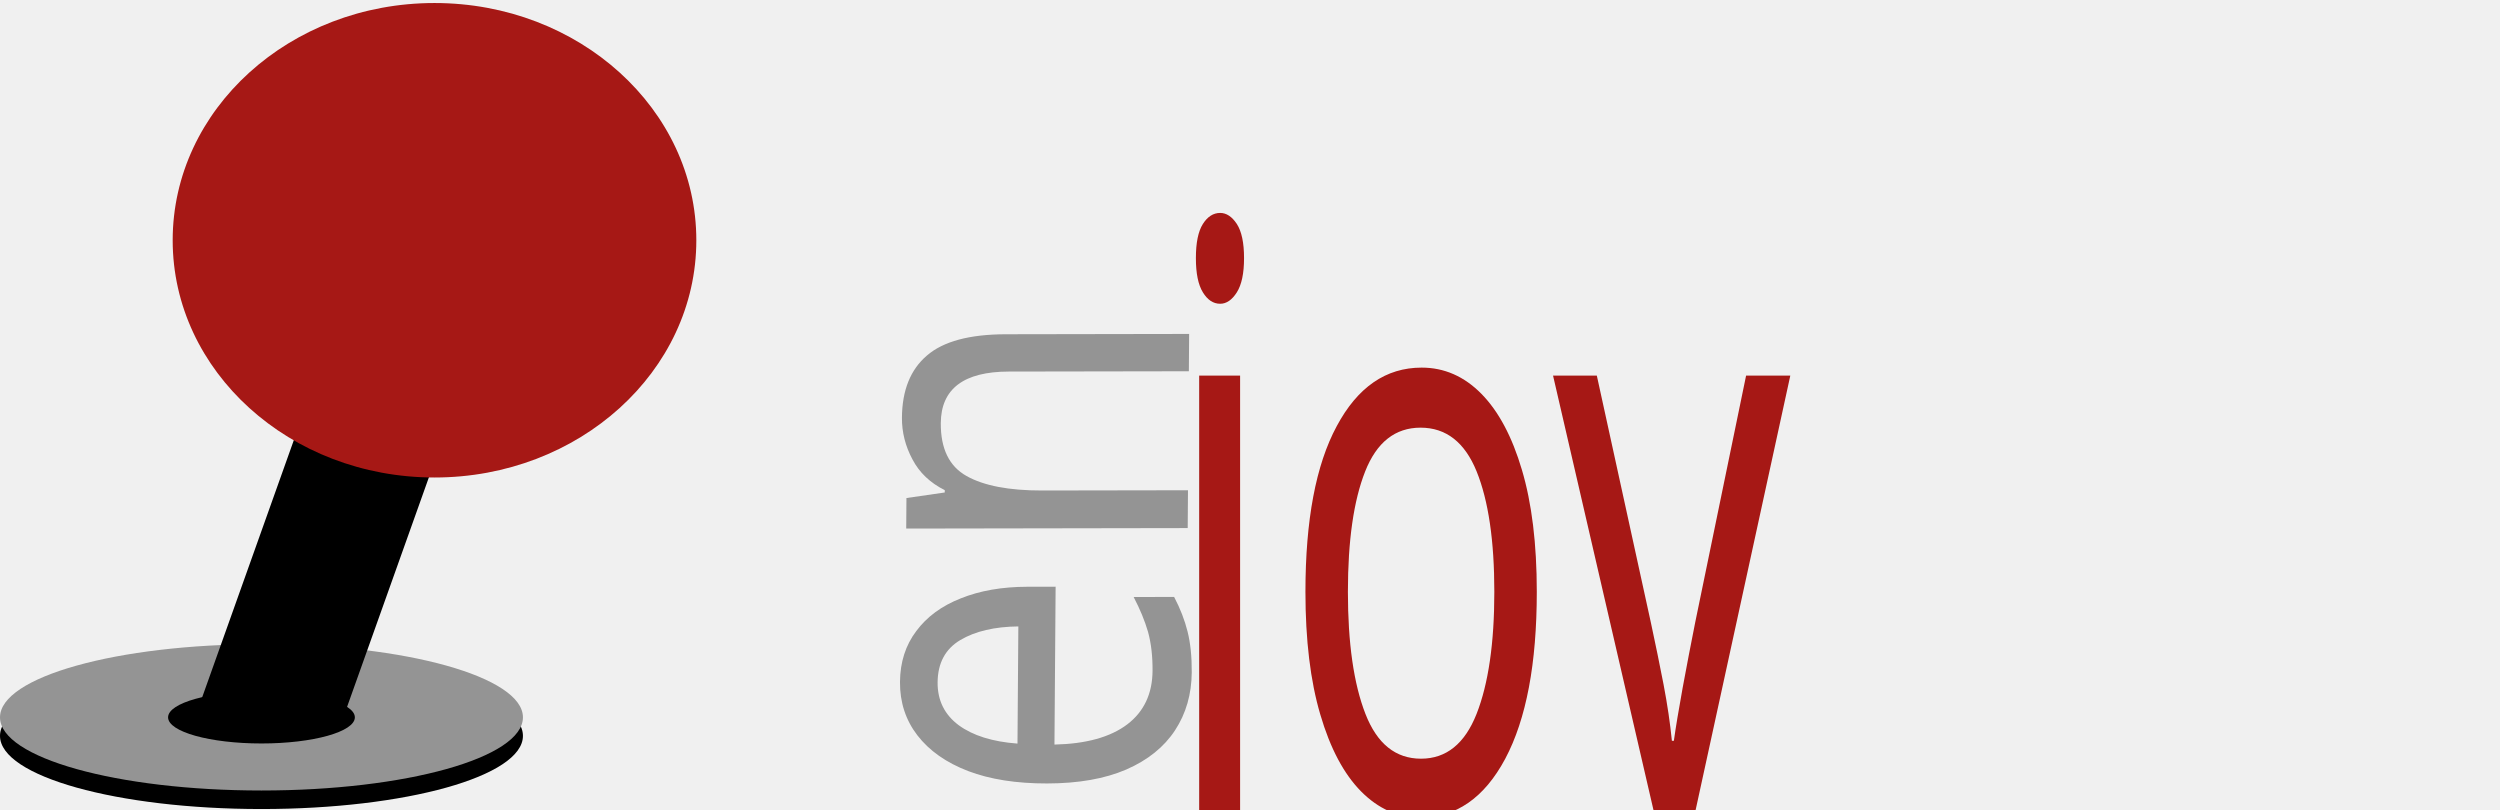
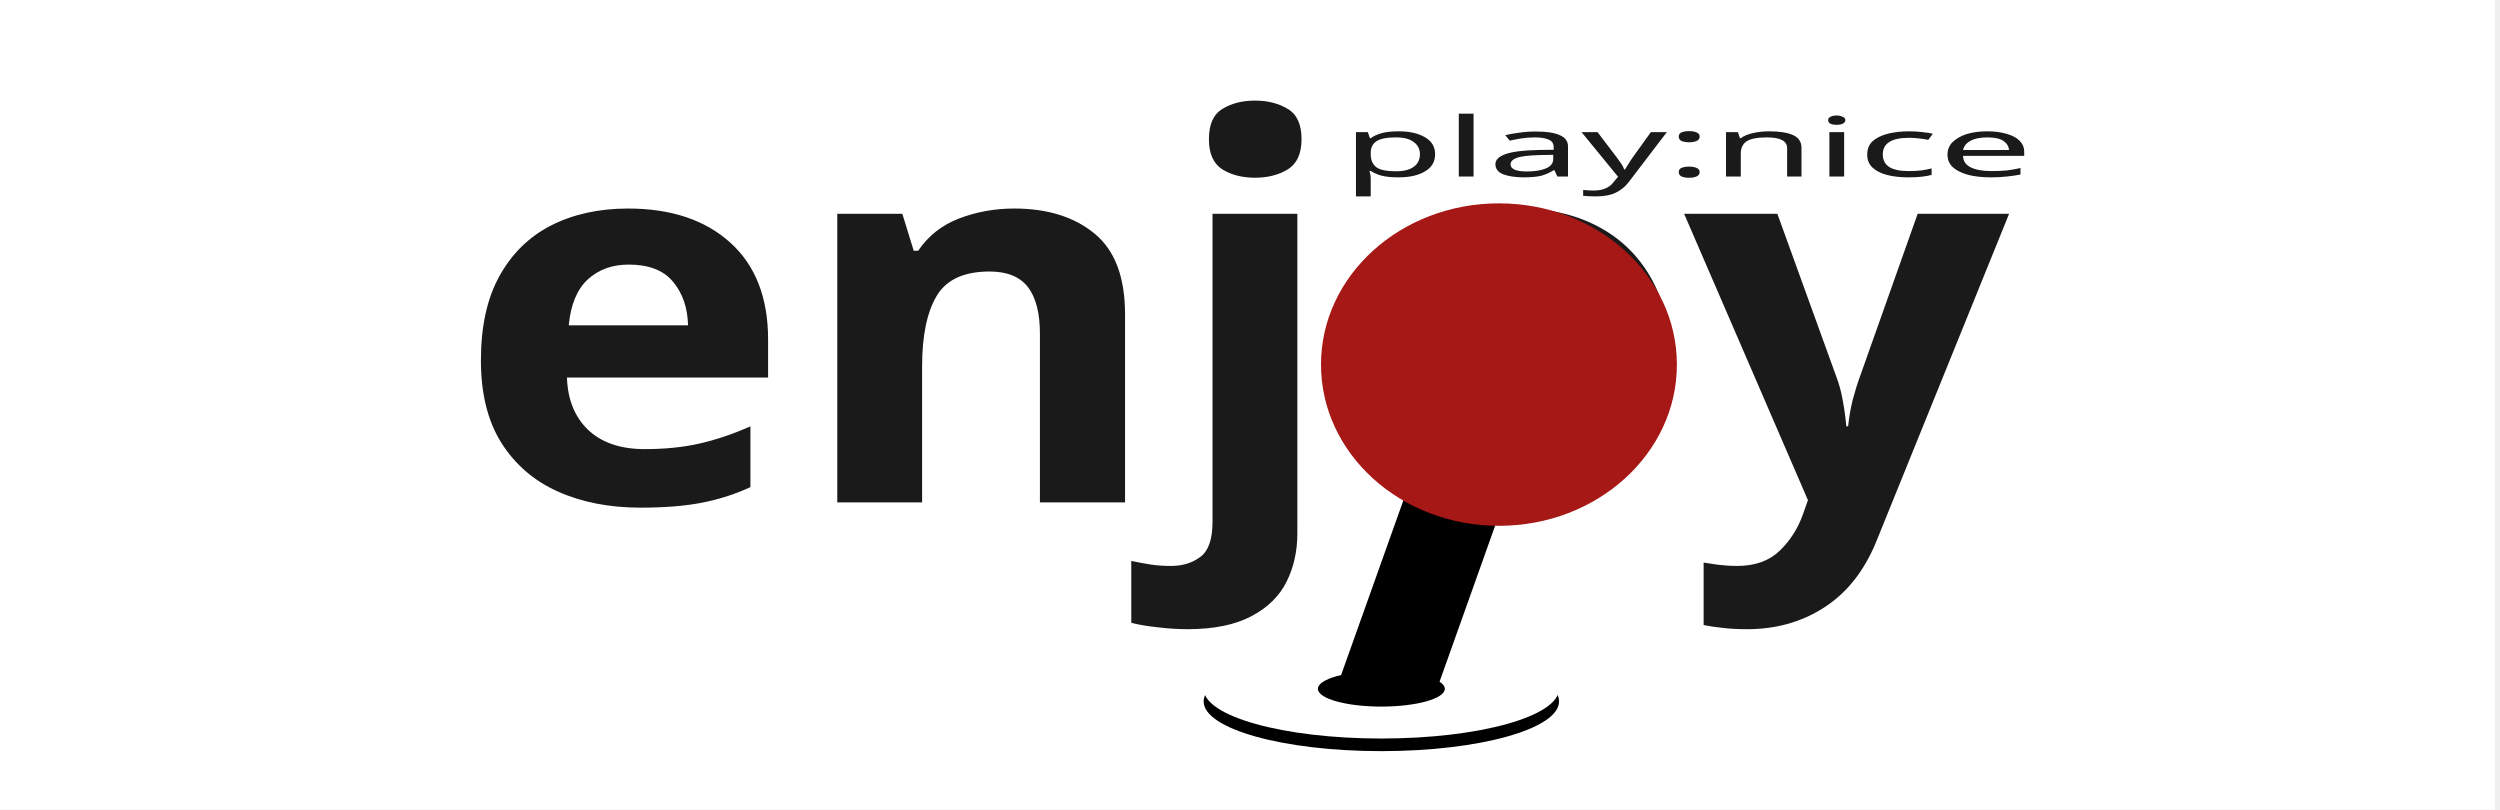
- <svg xmlns="http://www.w3.org/2000/svg" id="svg8" version="1.1" viewBox="0 0 135.437 43.858" height="165.764" width="511.886">
-   <defs id="defs2">
-     <rect x="81.804" y="76.802" width="33.16" height="41.752" id="rect1477" />
-   </defs>
-   <rect style="display:none;fill:#000000;stroke:#ffffff;stroke-width:0.458;stroke-miterlimit:4;stroke-dasharray:none;stroke-opacity:1" id="rect860" width="91.394" height="73.514" x="210.845" y="-62.364" />
-   <text xml:space="preserve" style="font-style:italic;font-variant:normal;font-weight:900;font-stretch:normal;font-size:27.306px;line-height:1.25;font-family:'SauceCodePro Nerd Font Mono';-inkscape-font-specification:'SauceCodePro Nerd Font Mono, Heavy Italic';font-variant-ligatures:normal;font-variant-caps:normal;font-variant-numeric:normal;font-variant-east-asian:normal;display:none;fill:#000000;fill-opacity:1;stroke:#ffffff;stroke-width:0.529;stroke-miterlimit:4;stroke-dasharray:none;stroke-opacity:1" x="215.18" y="-22.296" id="text841">
-     <tspan id="tspan839" x="215.18" y="-22.296" style="font-style:italic;font-variant:normal;font-weight:900;font-stretch:normal;font-size:27.306px;font-family:'SauceCodePro Nerd Font Mono';-inkscape-font-specification:'SauceCodePro Nerd Font Mono, Heavy Italic';font-variant-ligatures:normal;font-variant-caps:normal;font-variant-numeric:normal;font-variant-east-asian:normal;stroke:#ffffff;stroke-width:0.529;stroke-miterlimit:4;stroke-dasharray:none;stroke-opacity:1">Enjoy</tspan>
+ <svg xmlns="http://www.w3.org/2000/svg" width="511.89" height="165.76" version="1.1" viewBox="0 0 135.44 43.858">
+   <rect width="135.17" height="43.858" rx="0" ry="0" fill="#fff" style="paint-order:fill markers stroke" />
+   <text transform="scale(1.0394 .96211)" x="23.723" y="28.289" fill="#1a1a1a" font-family="'Exo 2'" font-size="29.767px" font-weight="900" stroke-width=".778" style="font-variant-caps:normal;font-variant-east-asian:normal;font-variant-ligatures:normal;font-variant-numeric:normal;line-height:1.25" xml:space="preserve">
+     <tspan x="23.723" y="28.289" fill="#1a1a1a" font-family="'Exo 2'" font-size="29.767px" font-weight="900" stroke-width=".778" style="font-variant-caps:normal;font-variant-east-asian:normal;font-variant-ligatures:normal;font-variant-numeric:normal">enjoy</tspan>
  </text>
-   <g id="g845" transform="matrix(2.576682,0,0,2.576682,35.55083,-190.1662)" style="display:none">
-     <g id="g2769" transform="matrix(0.07587978,0,0,0.07587978,57.509,57.10574)">
-       <ellipse style="fill:#000000;fill-opacity:1;stroke-width:0.265" id="path2744" cx="86.763" cy="143.709" rx="40.597" ry="12.537" />
-       <g id="g2764">
-         <ellipse style="fill:#454545;fill-opacity:1;stroke-width:0.265" id="ellipse2748" cx="86.763" cy="140.534" rx="40.597" ry="12.537" />
+   <rect x="210.84" y="-62.364" width="91.394" height="73.514" display="none" stroke="#fff" stroke-width=".458" />
+   <text x="215.18" y="-22.296" display="none" fill="#000000" font-family="'SauceCodePro Nerd Font Mono'" font-size="27.306px" font-style="italic" font-weight="900" stroke="#ffffff" stroke-width=".529" style="font-variant-caps:normal;font-variant-east-asian:normal;font-variant-ligatures:normal;font-variant-numeric:normal;line-height:1.25" xml:space="preserve">
+     <tspan x="215.18" y="-22.296" font-family="'SauceCodePro Nerd Font Mono'" font-size="27.306px" font-style="italic" font-weight="900" stroke="#ffffff" stroke-width=".529" style="font-variant-caps:normal;font-variant-east-asian:normal;font-variant-ligatures:normal;font-variant-numeric:normal">Enjoy</tspan>
+   </text>
+   <g transform="matrix(2.5767 0 0 2.5767 35.551 -190.17)" display="none">
+     <g transform="matrix(.07588 0 0 .07588 57.509 57.106)">
+       <ellipse cx="86.763" cy="143.71" rx="40.597" ry="12.537" stroke-width=".265" />
+       <ellipse cx="86.763" cy="140.53" rx="40.597" ry="12.537" fill="#454545" stroke-width=".265" />
+     </g>
+     <rect x="63.223" y="61.179" width="1.747" height="6.588" stroke-width=".016" />
+     <circle cx="64.097" cy="60.578" r="3.085" fill="#800000" stroke-width=".019" />
+     <ellipse cx="64.093" cy="67.769" rx="1.1" ry=".34" stroke-width=".007" />
+   </g>
+   <g transform="matrix(.48139 0 0 .43619 54.952 4.6368)" stroke-width="1.471">
+     <g transform="matrix(.49262 0 0 .49262 -1.4356 5.6931)">
+       <ellipse cx="86.763" cy="143.71" rx="40.597" ry="12.537" stroke-width=".389" />
+       <g fill="#fff" stroke-width="1.471">
+         <ellipse cx="86.763" cy="140.53" rx="40.597" ry="12.537" fill="#fff" stroke-width=".389" />
      </g>
    </g>
-     <rect style="fill:#000000;stroke-width:0.016" id="rect2740" width="1.747" height="6.588" x="63.223" y="61.179" />
-     <circle style="fill:#800000;fill-opacity:1;stroke-width:0.019" id="path2742" cx="64.097" cy="60.578" r="3.085" />
-     <ellipse style="fill:#000000;fill-opacity:1;stroke-width:0.007" id="ellipse2756" cx="64.093" cy="67.769" rx="1.1" ry="0.34" />
+     <path d="m45.638 45.774h11.344l-9.53 29.509h-11.344z" stroke-width=".129" />
+     <circle cx="54.54" cy="34.652" r="20.026" fill="#a61815" stroke-width=".184" />
+     <ellipse cx="41.305" cy="74.923" rx="7.143" ry="2.206" stroke-width=".068" />
  </g>
-   <text xml:space="preserve" style="font-style:normal;font-variant:normal;font-weight:normal;font-stretch:normal;font-size:25.731px;line-height:1.25;font-family:'Press Start 2P';-inkscape-font-specification:'Press Start 2P, Normal';font-variant-ligatures:normal;font-variant-caps:normal;font-variant-numeric:normal;font-variant-east-asian:normal;display:inline;fill:#949494;fill-opacity:1;stroke:none;stroke-width:0.439" x="-48.44" y="58.405" id="text990" transform="matrix(0.00666207,-0.9047605,1.105279,-0.00189105,0,0)">
-     <tspan x="-48.44" y="58.405" style="font-style:normal;font-variant:normal;font-weight:normal;font-stretch:normal;font-size:25.731px;font-family:'Press Start 2P';-inkscape-font-specification:'Press Start 2P, Normal';font-variant-ligatures:normal;font-variant-caps:normal;font-variant-numeric:normal;font-variant-east-asian:normal;fill:#949494;fill-opacity:1;stroke-width:0.439" id="tspan1032">en</tspan>
+   <text transform="scale(1.4221 .70318)" x="51.111" y="13.601" fill="#1a1a1a" font-family="'Exo 2'" font-size="6.373px" stroke-width=".778" style="font-variant-caps:normal;font-variant-east-asian:normal;font-variant-ligatures:normal;font-variant-numeric:normal;line-height:1.25" xml:space="preserve">
+     <tspan x="51.111" y="13.601" fill="#1a1a1a" font-family="'Exo 2'" font-size="6.373px" stroke-width=".778" style="font-variant-caps:normal;font-variant-east-asian:normal;font-variant-ligatures:normal;font-variant-numeric:normal">play:nice</tspan>
  </text>
-   <text xml:space="preserve" style="font-style:normal;font-variant:normal;font-weight:normal;font-stretch:normal;font-size:33.284px;line-height:1.25;font-family:'Press Start 2P';-inkscape-font-specification:'Press Start 2P, Normal';font-variant-ligatures:normal;font-variant-caps:normal;font-variant-numeric:normal;font-variant-east-asian:normal;display:inline;fill:#a61815;fill-opacity:1;stroke:none;stroke-width:0.778" x="82.777" y="33.284" id="text998" transform="scale(0.7588885,1.317717)">
-     <tspan x="82.777" y="33.284" style="font-style:normal;font-variant:normal;font-weight:normal;font-stretch:normal;font-size:33.284px;font-family:'Press Start 2P';-inkscape-font-specification:'Press Start 2P, Normal';font-variant-ligatures:normal;font-variant-caps:normal;font-variant-numeric:normal;font-variant-east-asian:normal;fill:#a61815;fill-opacity:1;stroke-width:0.778" id="tspan1000">joy</tspan>
-   </text>
-   <g id="g1018" transform="matrix(0.7082936,0,0,0.6417924,-15.09123,-9.223528)" style="opacity:1">
-     <g id="g1010" transform="matrix(0.4926185,0,0,0.4926185,-1.435647,5.693136)">
-       <ellipse style="fill:#000000;fill-opacity:1;stroke-width:0.265" id="ellipse1004" cx="86.763" cy="143.709" rx="40.597" ry="12.537" />
-       <g id="g1008" style="fill:#15a69d;fill-opacity:1">
-         <ellipse style="fill:#949494;fill-opacity:1;stroke-width:0.265" id="ellipse1006" cx="86.763" cy="140.534" rx="40.597" ry="12.537" />
-       </g>
-     </g>
-     <path id="path1012" style="fill:#000000;stroke-width:0.088" d="m 45.638,45.774 h 11.344 L 47.451,75.284 H 36.107 Z" />
-     <circle style="fill:#a61815;fill-opacity:1;stroke-width:0.125" id="circle1014" cx="54.54" cy="34.652" r="20.026" />
-     <ellipse style="fill:#000000;fill-opacity:1;stroke-width:0.047" id="ellipse1016" cx="41.305" cy="74.923" rx="7.143" ry="2.206" />
-   </g>
</svg>
